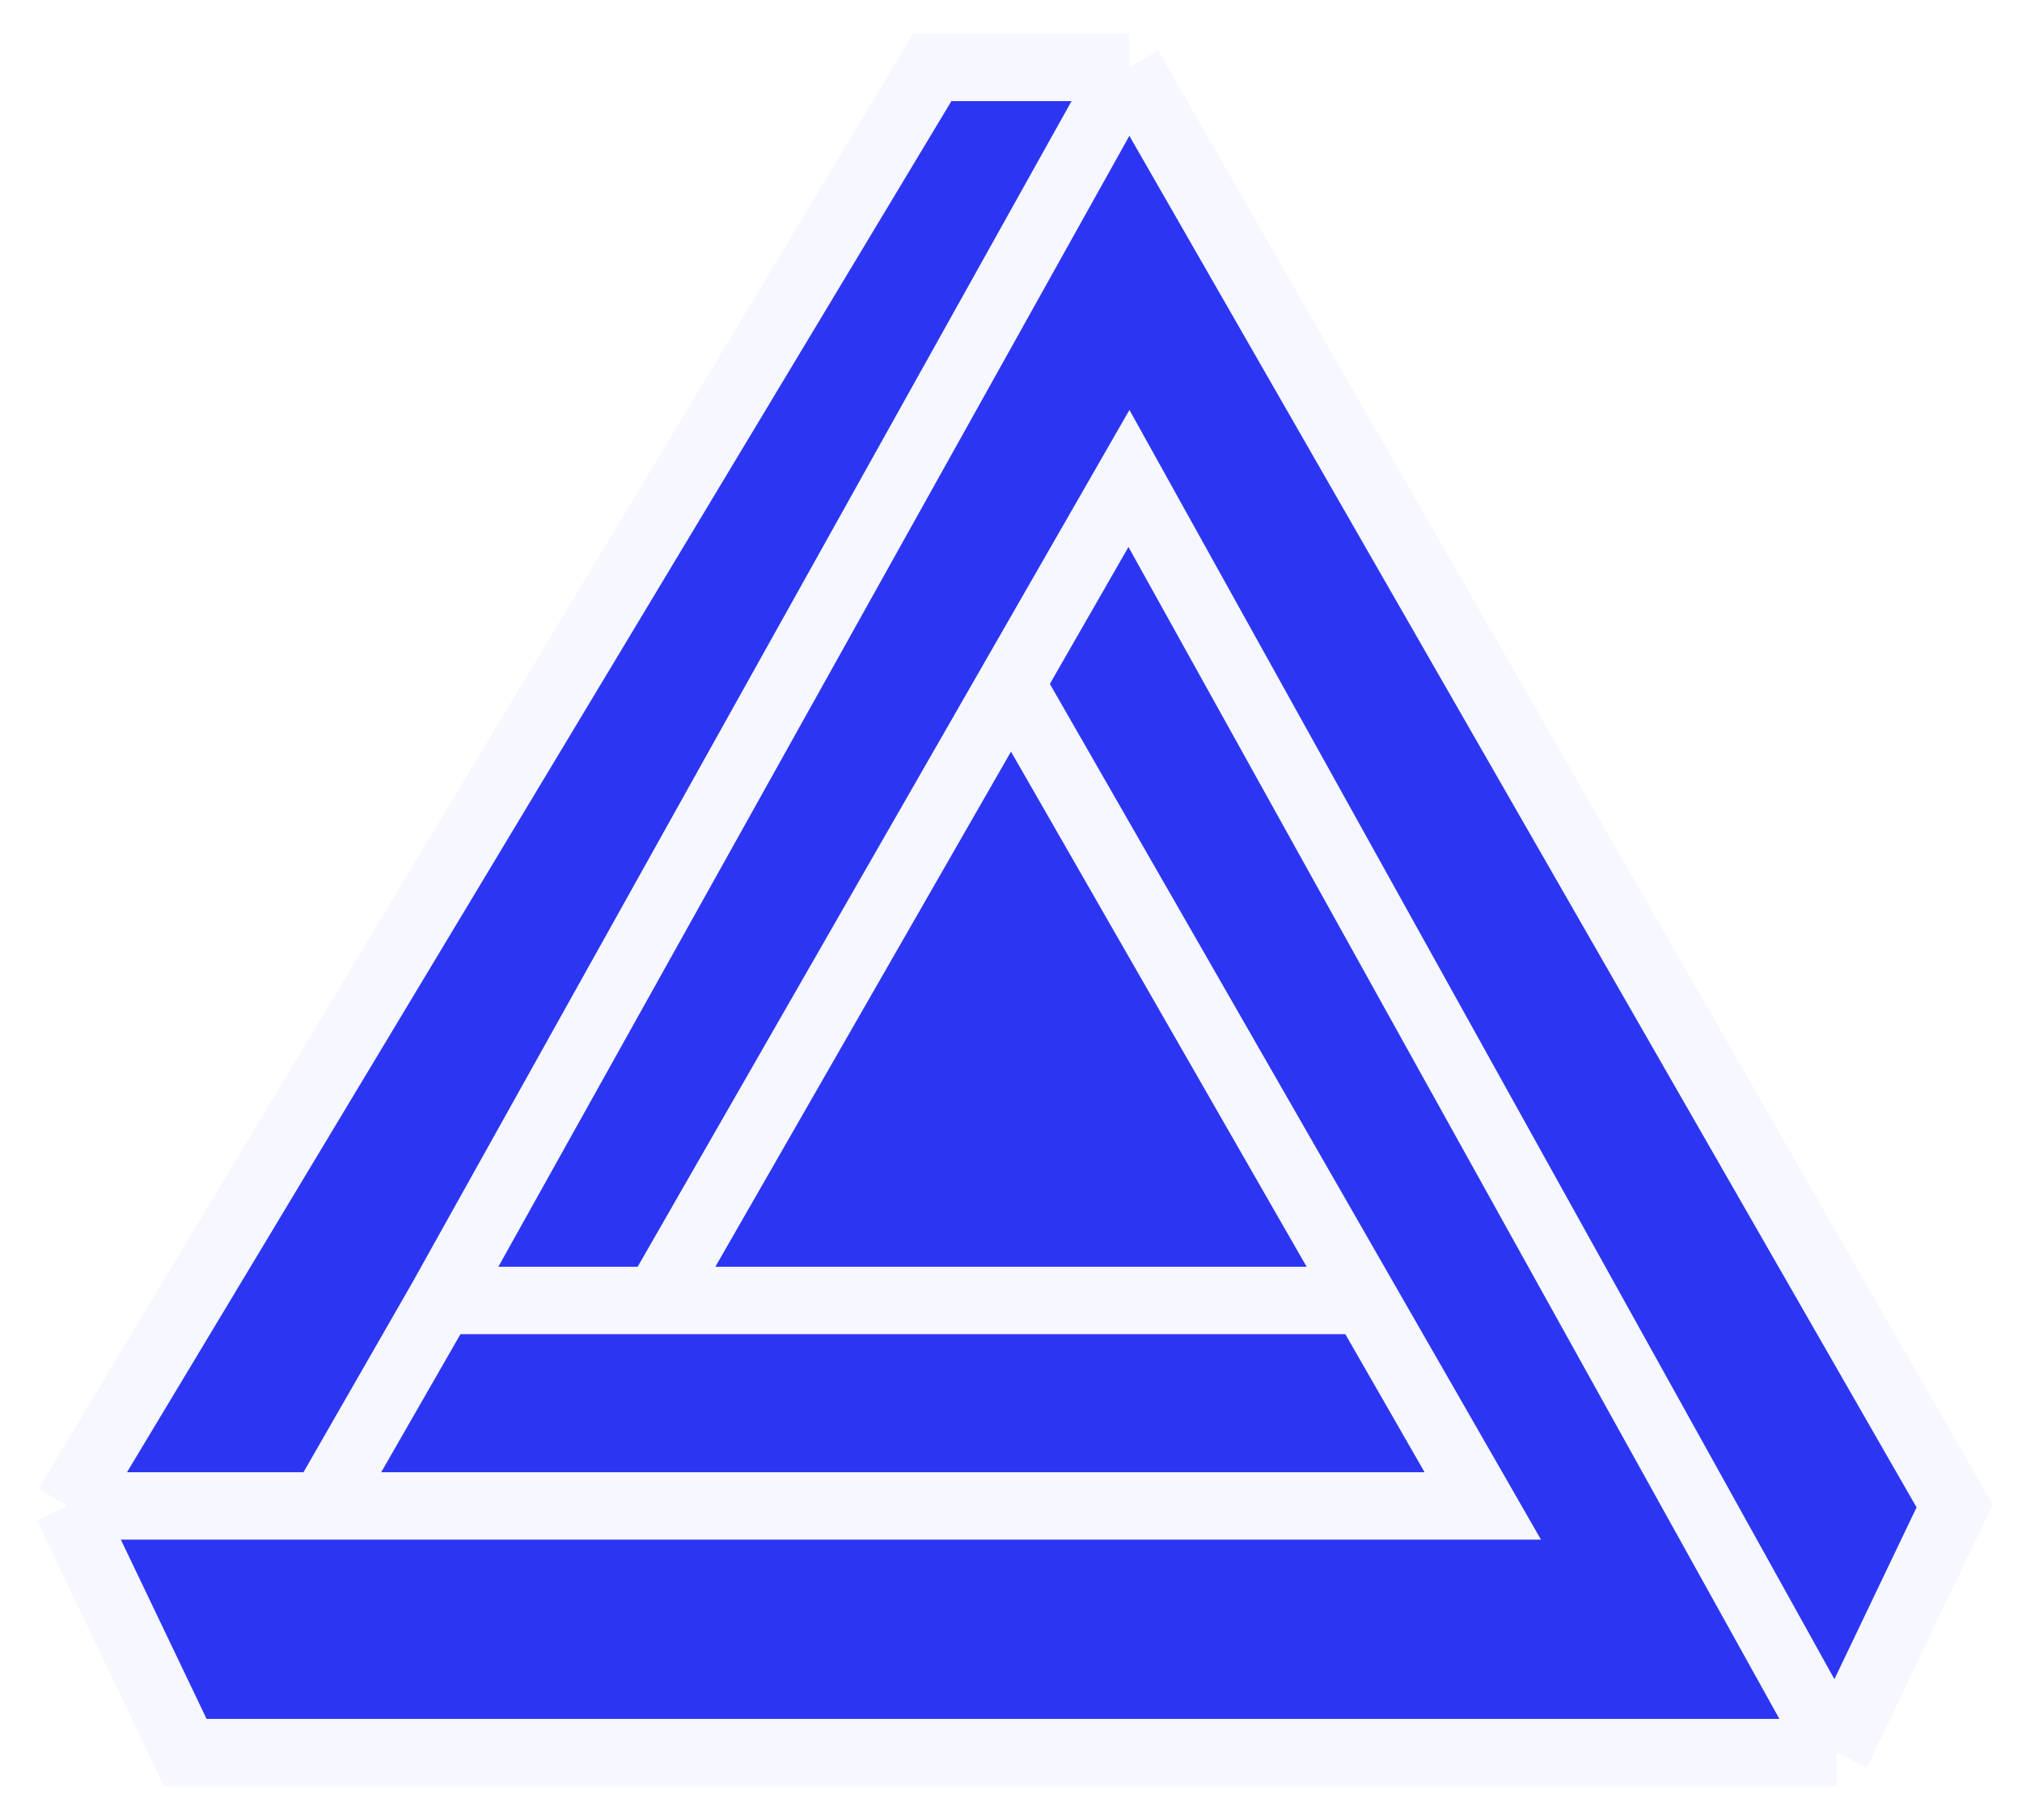
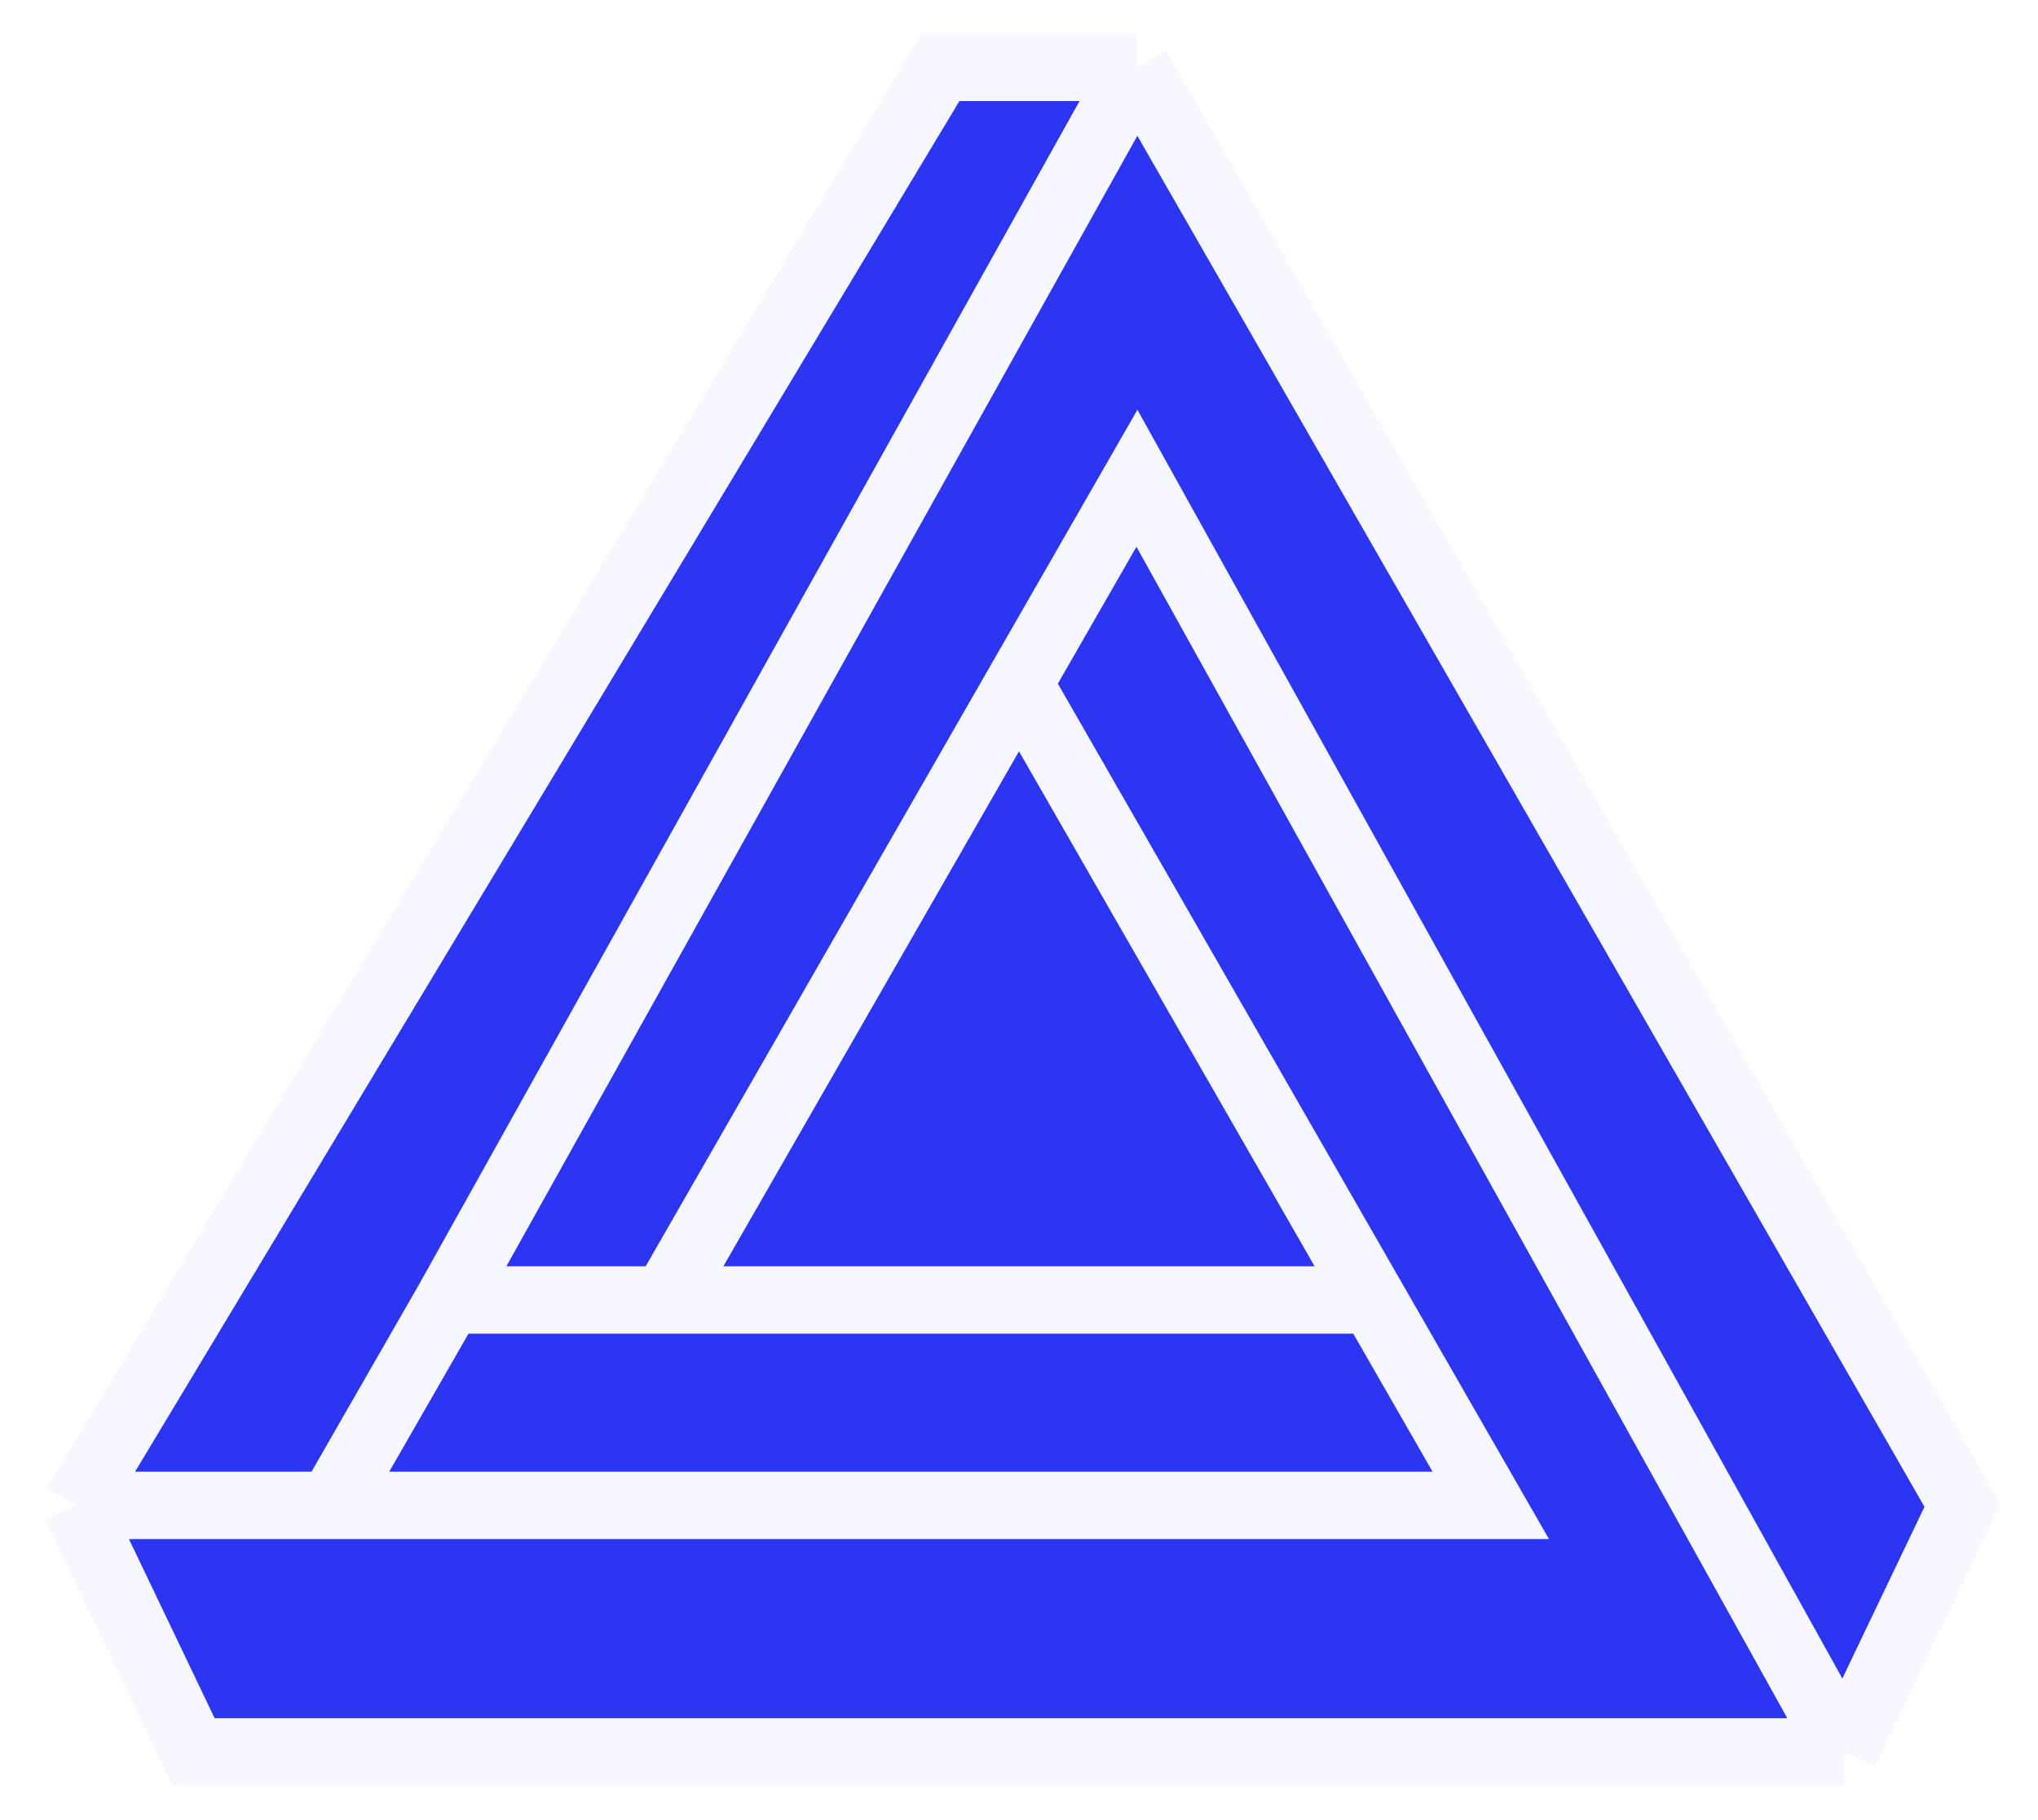
- <svg xmlns="http://www.w3.org/2000/svg" width="30" height="27" viewBox="0 0 30 27" fill="none">
+ <svg xmlns="http://www.w3.org/2000/svg" width="28" height="25" viewBox="0 0 30 27" fill="none">
  <path d="M16.75 1H13.833L1 22.341H4.792L6.542 19.293L16.75 1Z" fill="#2C36F2" />
  <path d="M2.75 26H27.25L16.75 7.098L15 10.146L20.25 19.293L22 22.341H4.792H1L2.75 26Z" fill="#2C36F2" />
  <path d="M22 22.341L20.25 19.293H9.75H6.542L4.792 22.341H22Z" fill="#2C36F2" />
  <path d="M27.25 26L29 22.341L16.75 1L6.542 19.293H9.75L15 10.146L16.75 7.098L27.25 26Z" fill="#2C36F2" />
  <path d="M15 10.146L9.75 19.293H20.25L15 10.146Z" fill="#2C36F2" />
  <path d="M27.25 26H2.75L1 22.341M27.25 26L29 22.341L16.75 1M27.25 26L16.75 7.098L15 10.146M16.75 1H13.833L1 22.341M16.75 1L6.542 19.293M1 22.341H4.792M15 10.146L9.75 19.293M15 10.146L20.25 19.293M9.75 19.293H20.25M9.75 19.293H6.542M20.25 19.293L22 22.341H4.792M6.542 19.293L4.792 22.341" stroke="#F6F7FF" />
</svg>
